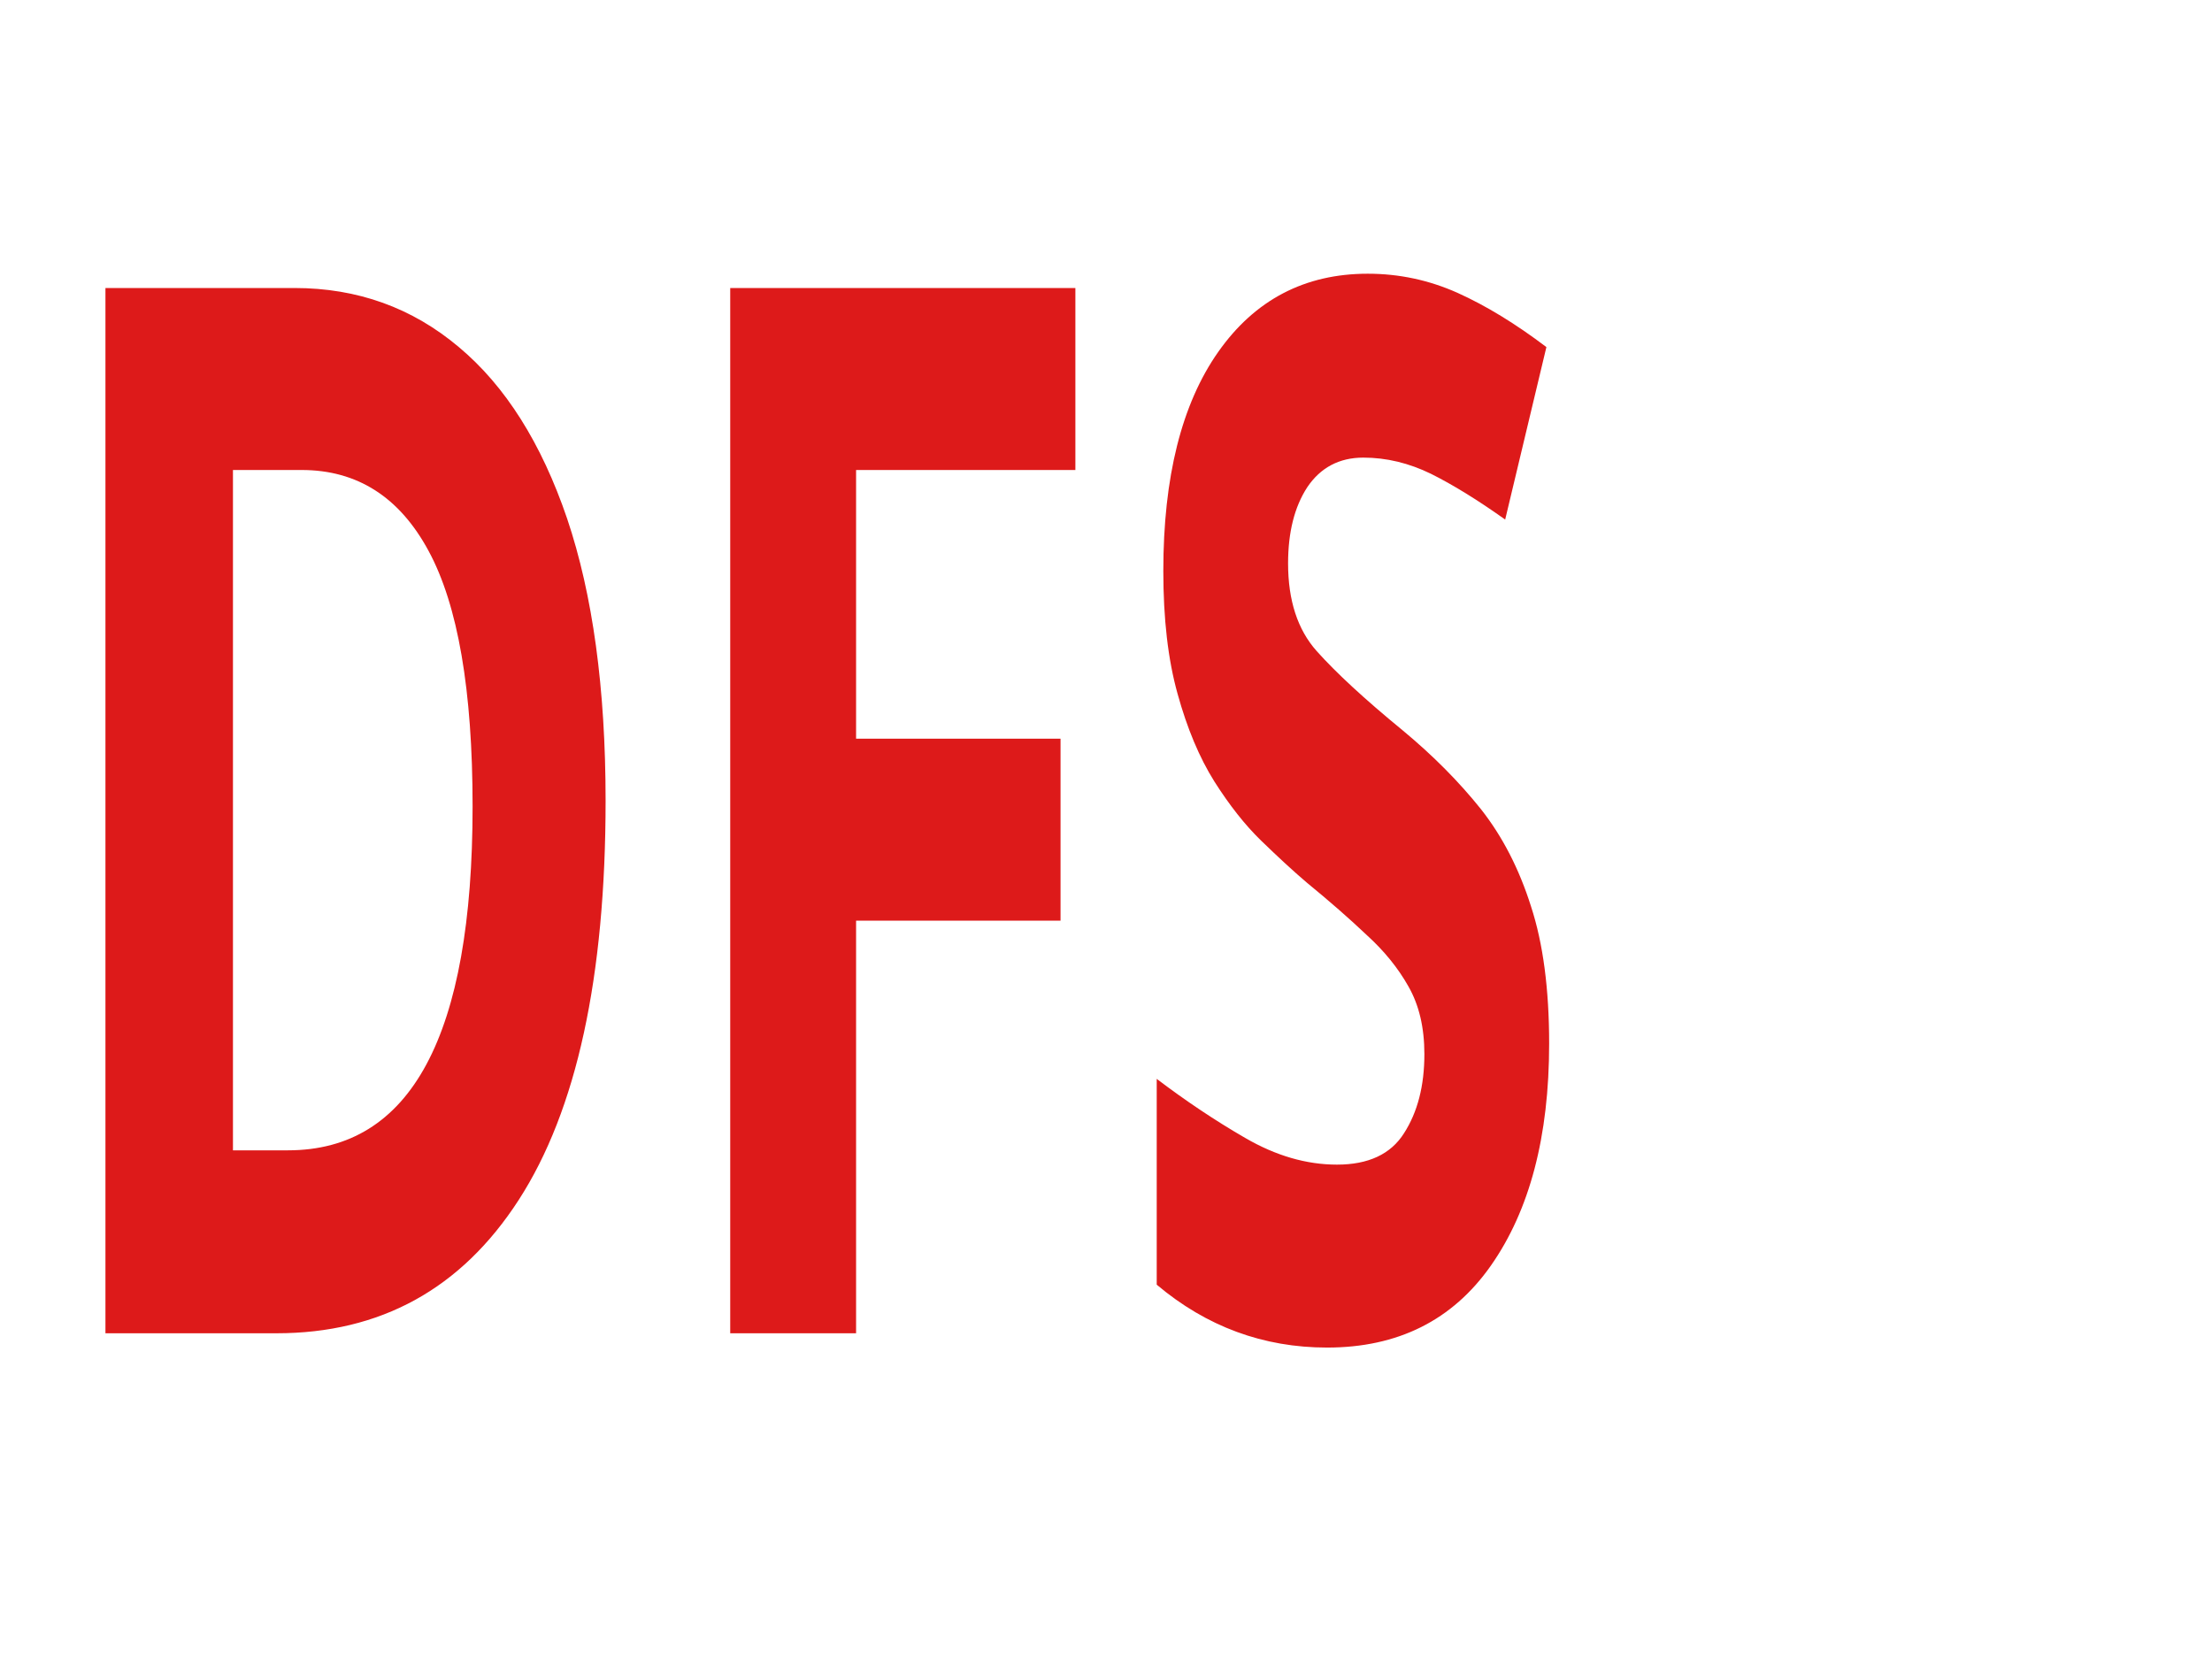
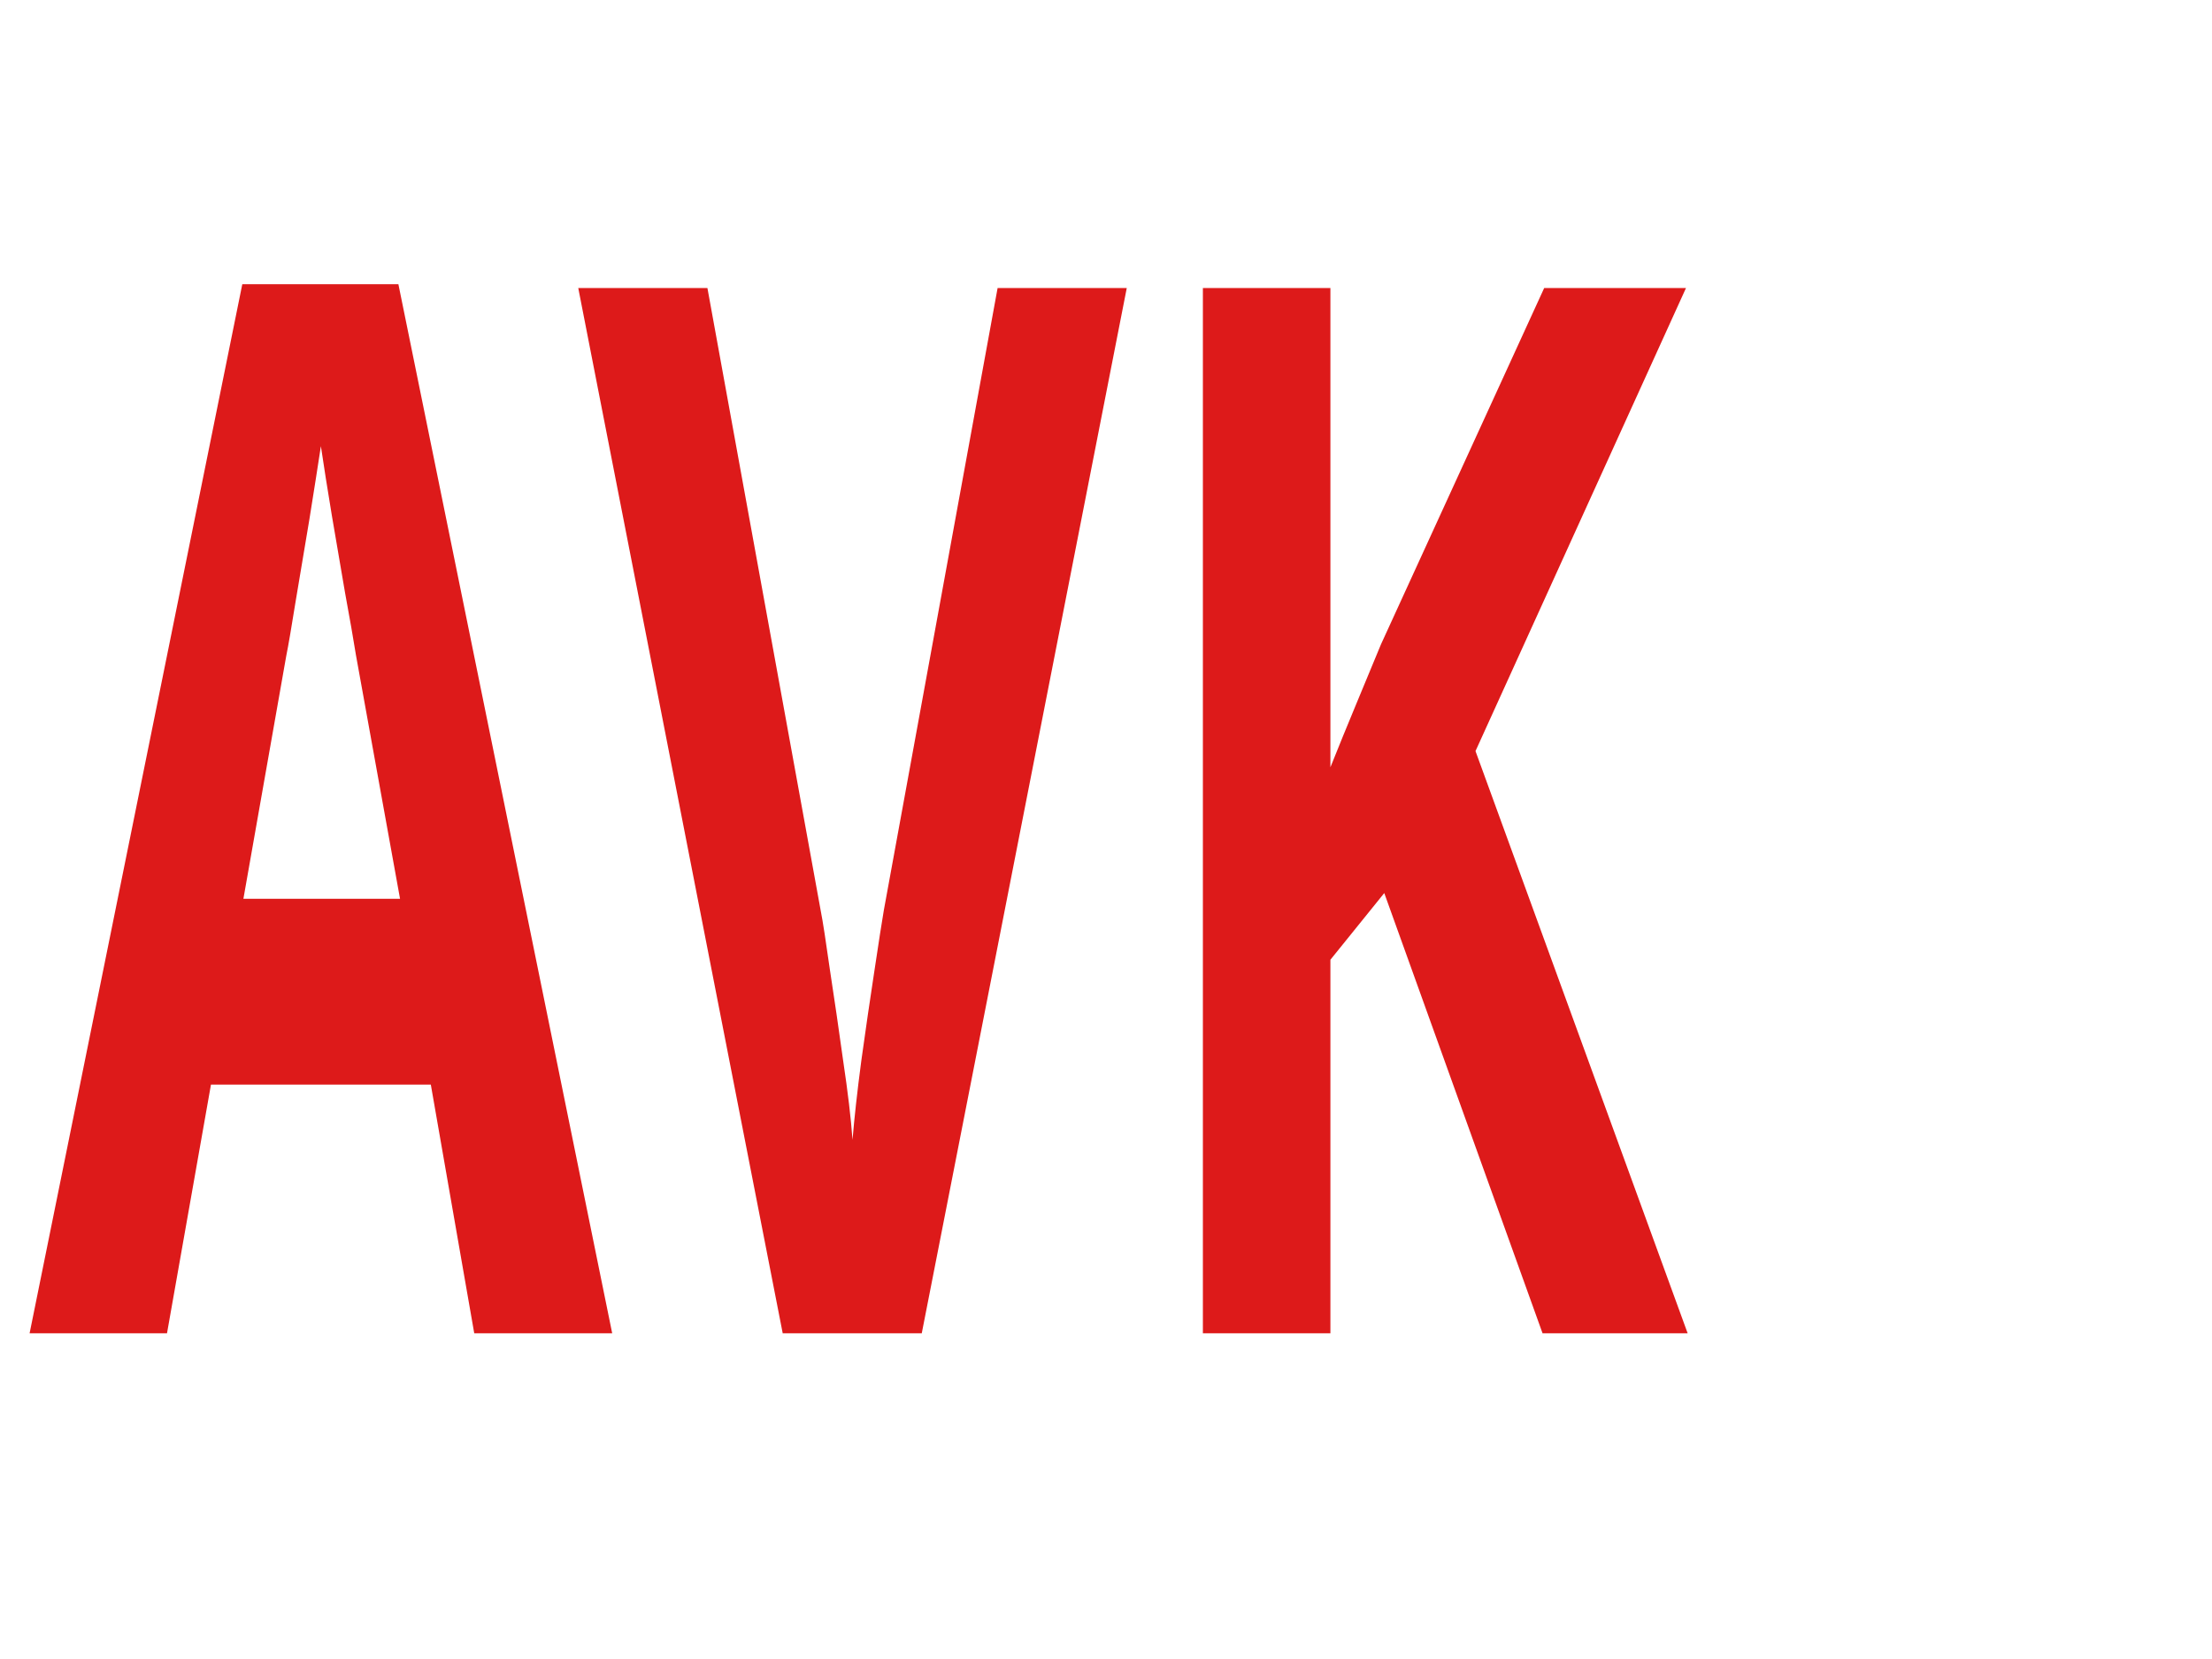
<svg xmlns="http://www.w3.org/2000/svg" width="800" height="600">
  <g>
-     <text stroke-width="0" stroke-dasharray="5,2,2,2,2,2" font-weight="bold" stroke="#000" transform="matrix(12.72161,0,0,22.05496,-1195.909,-1269.966) " xml:space="preserve" text-anchor="start" font-family="sans-serif" font-size="24" id="svg_1" y="79.445" x="94.848" opacity="undefined" fill="#dd1a1a">DFS</text>
+     <text stroke-width="0" stroke-dasharray="5,2,2,2,2,2" font-weight="bold" stroke="#000" transform="matrix(12.72161,0,0,22.05496,-1195.909,-1269.966) " xml:space="preserve" text-anchor="start" font-family="sans-serif" font-size="24" id="svg_1" y="79.445" x="94.848" opacity="undefined" fill="#dd1a1a">AVK</text>
  </g>
</svg>
